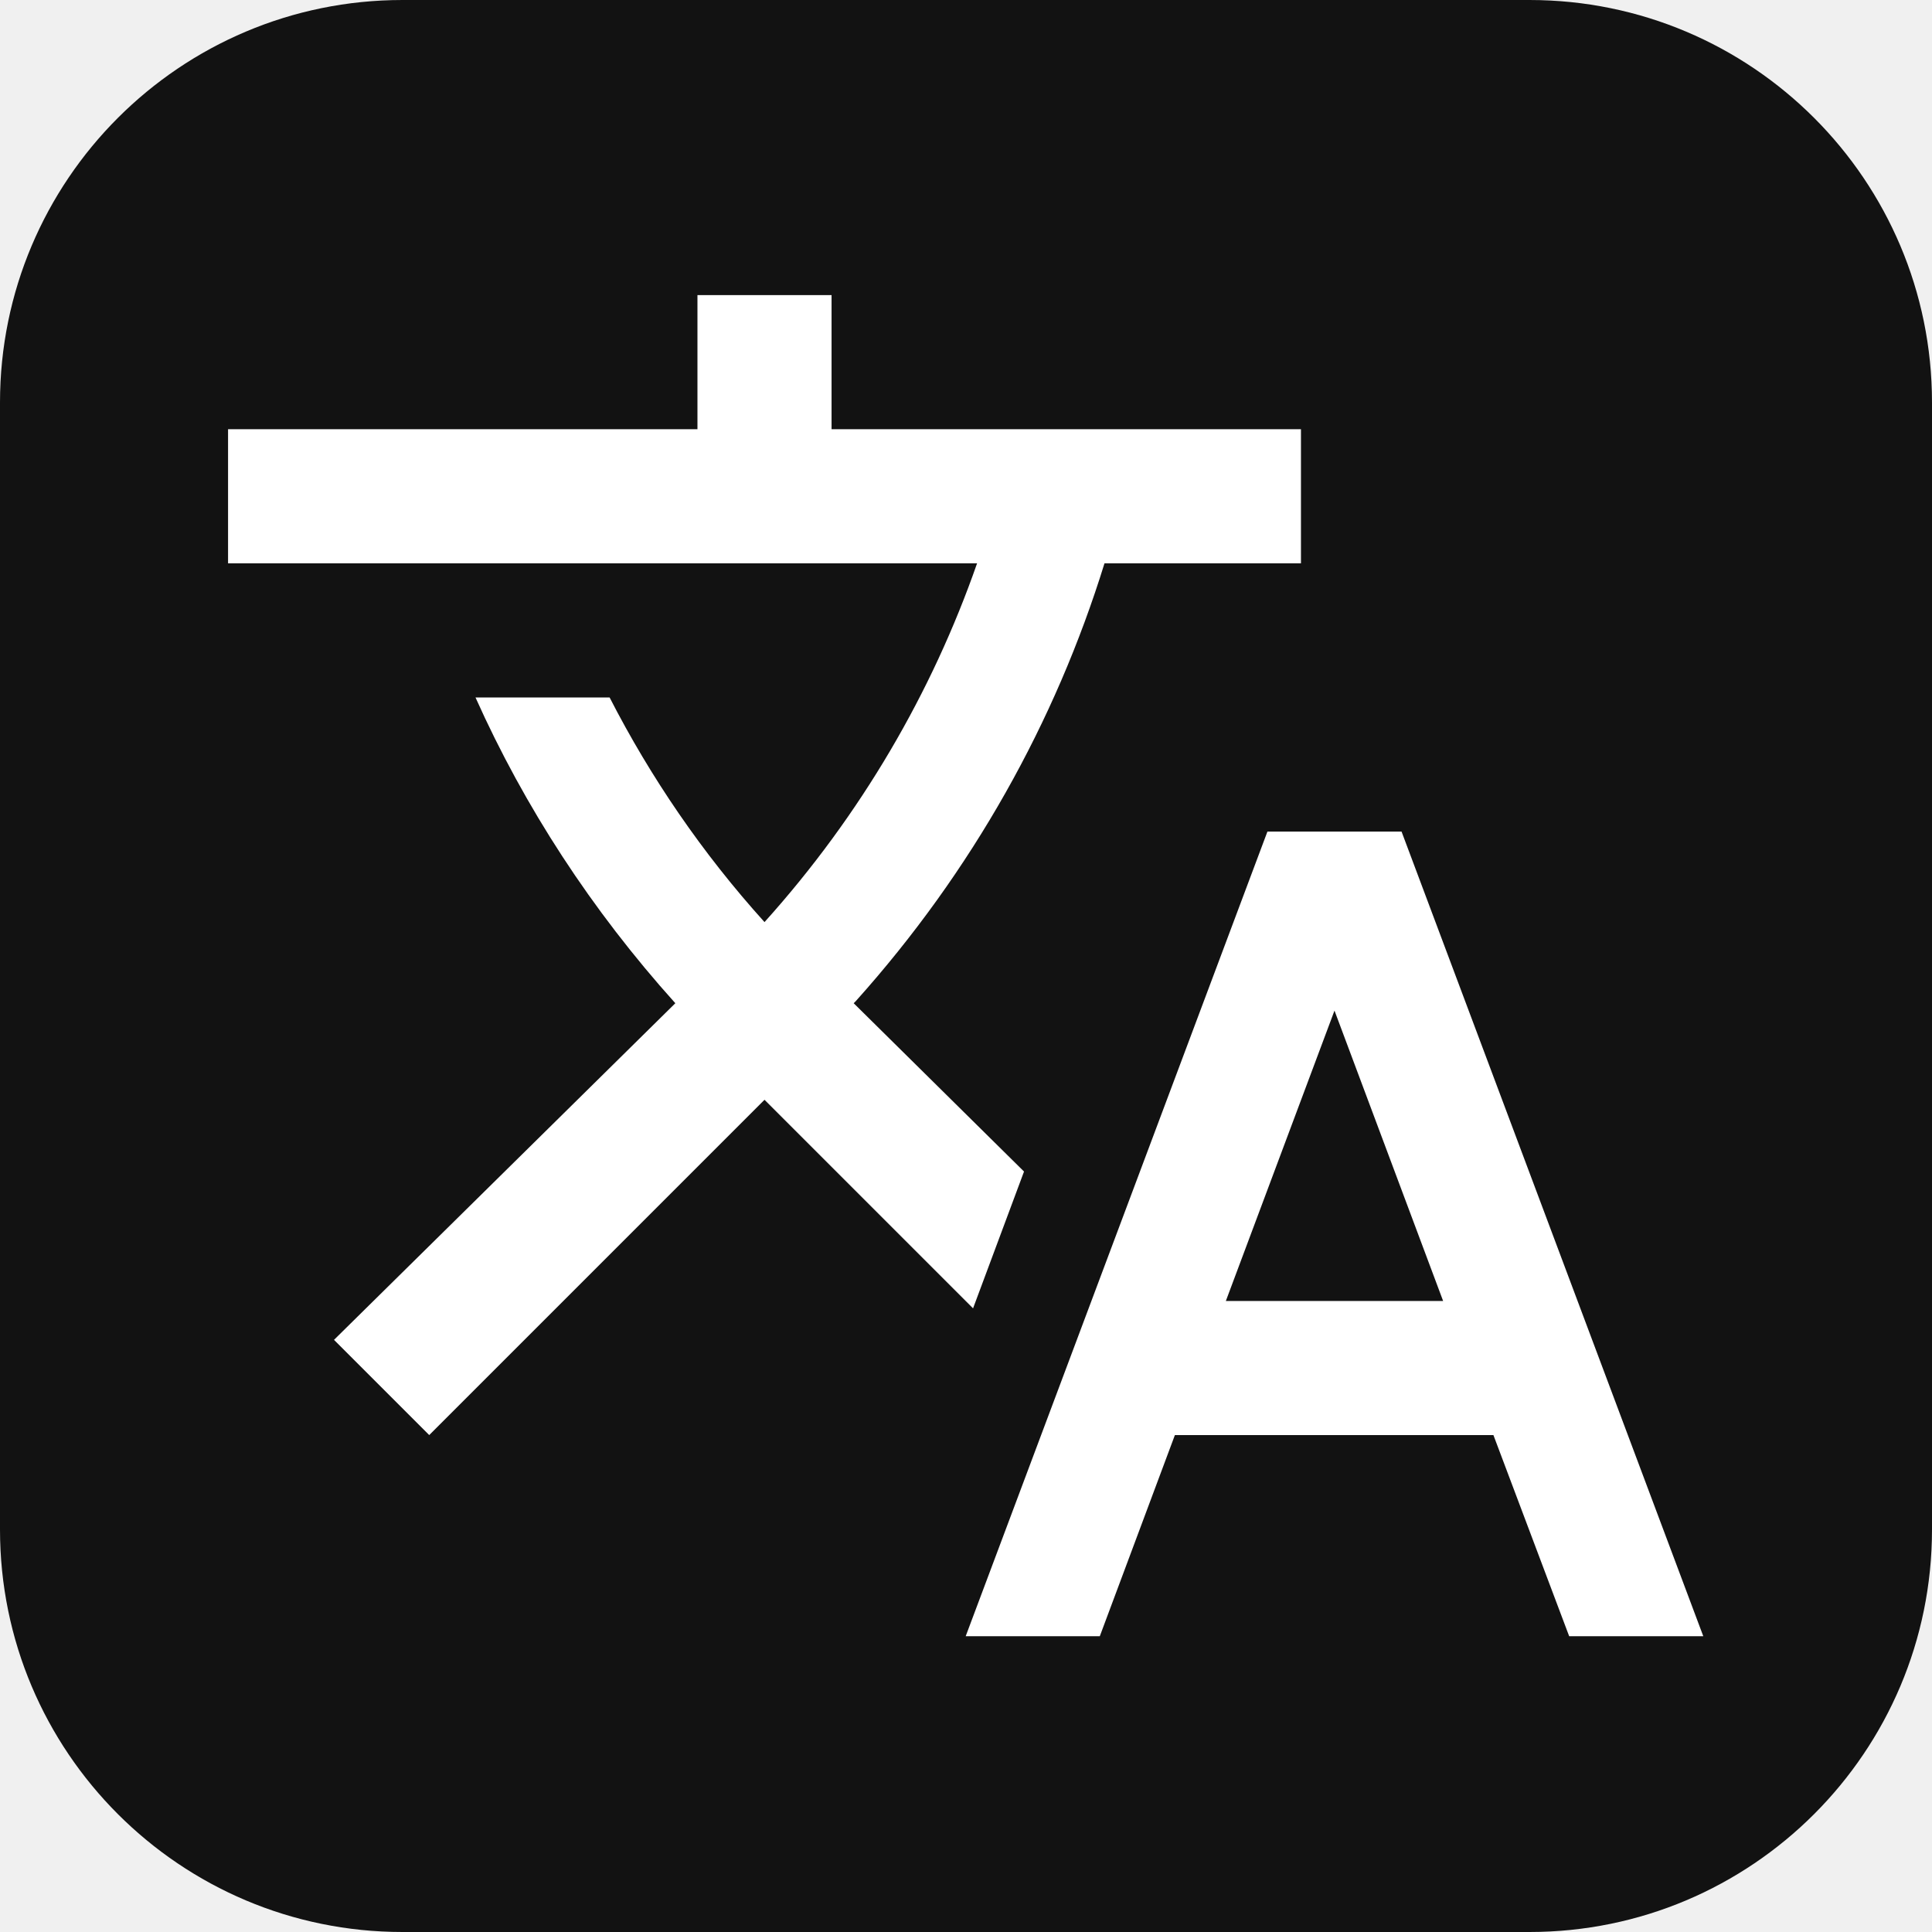
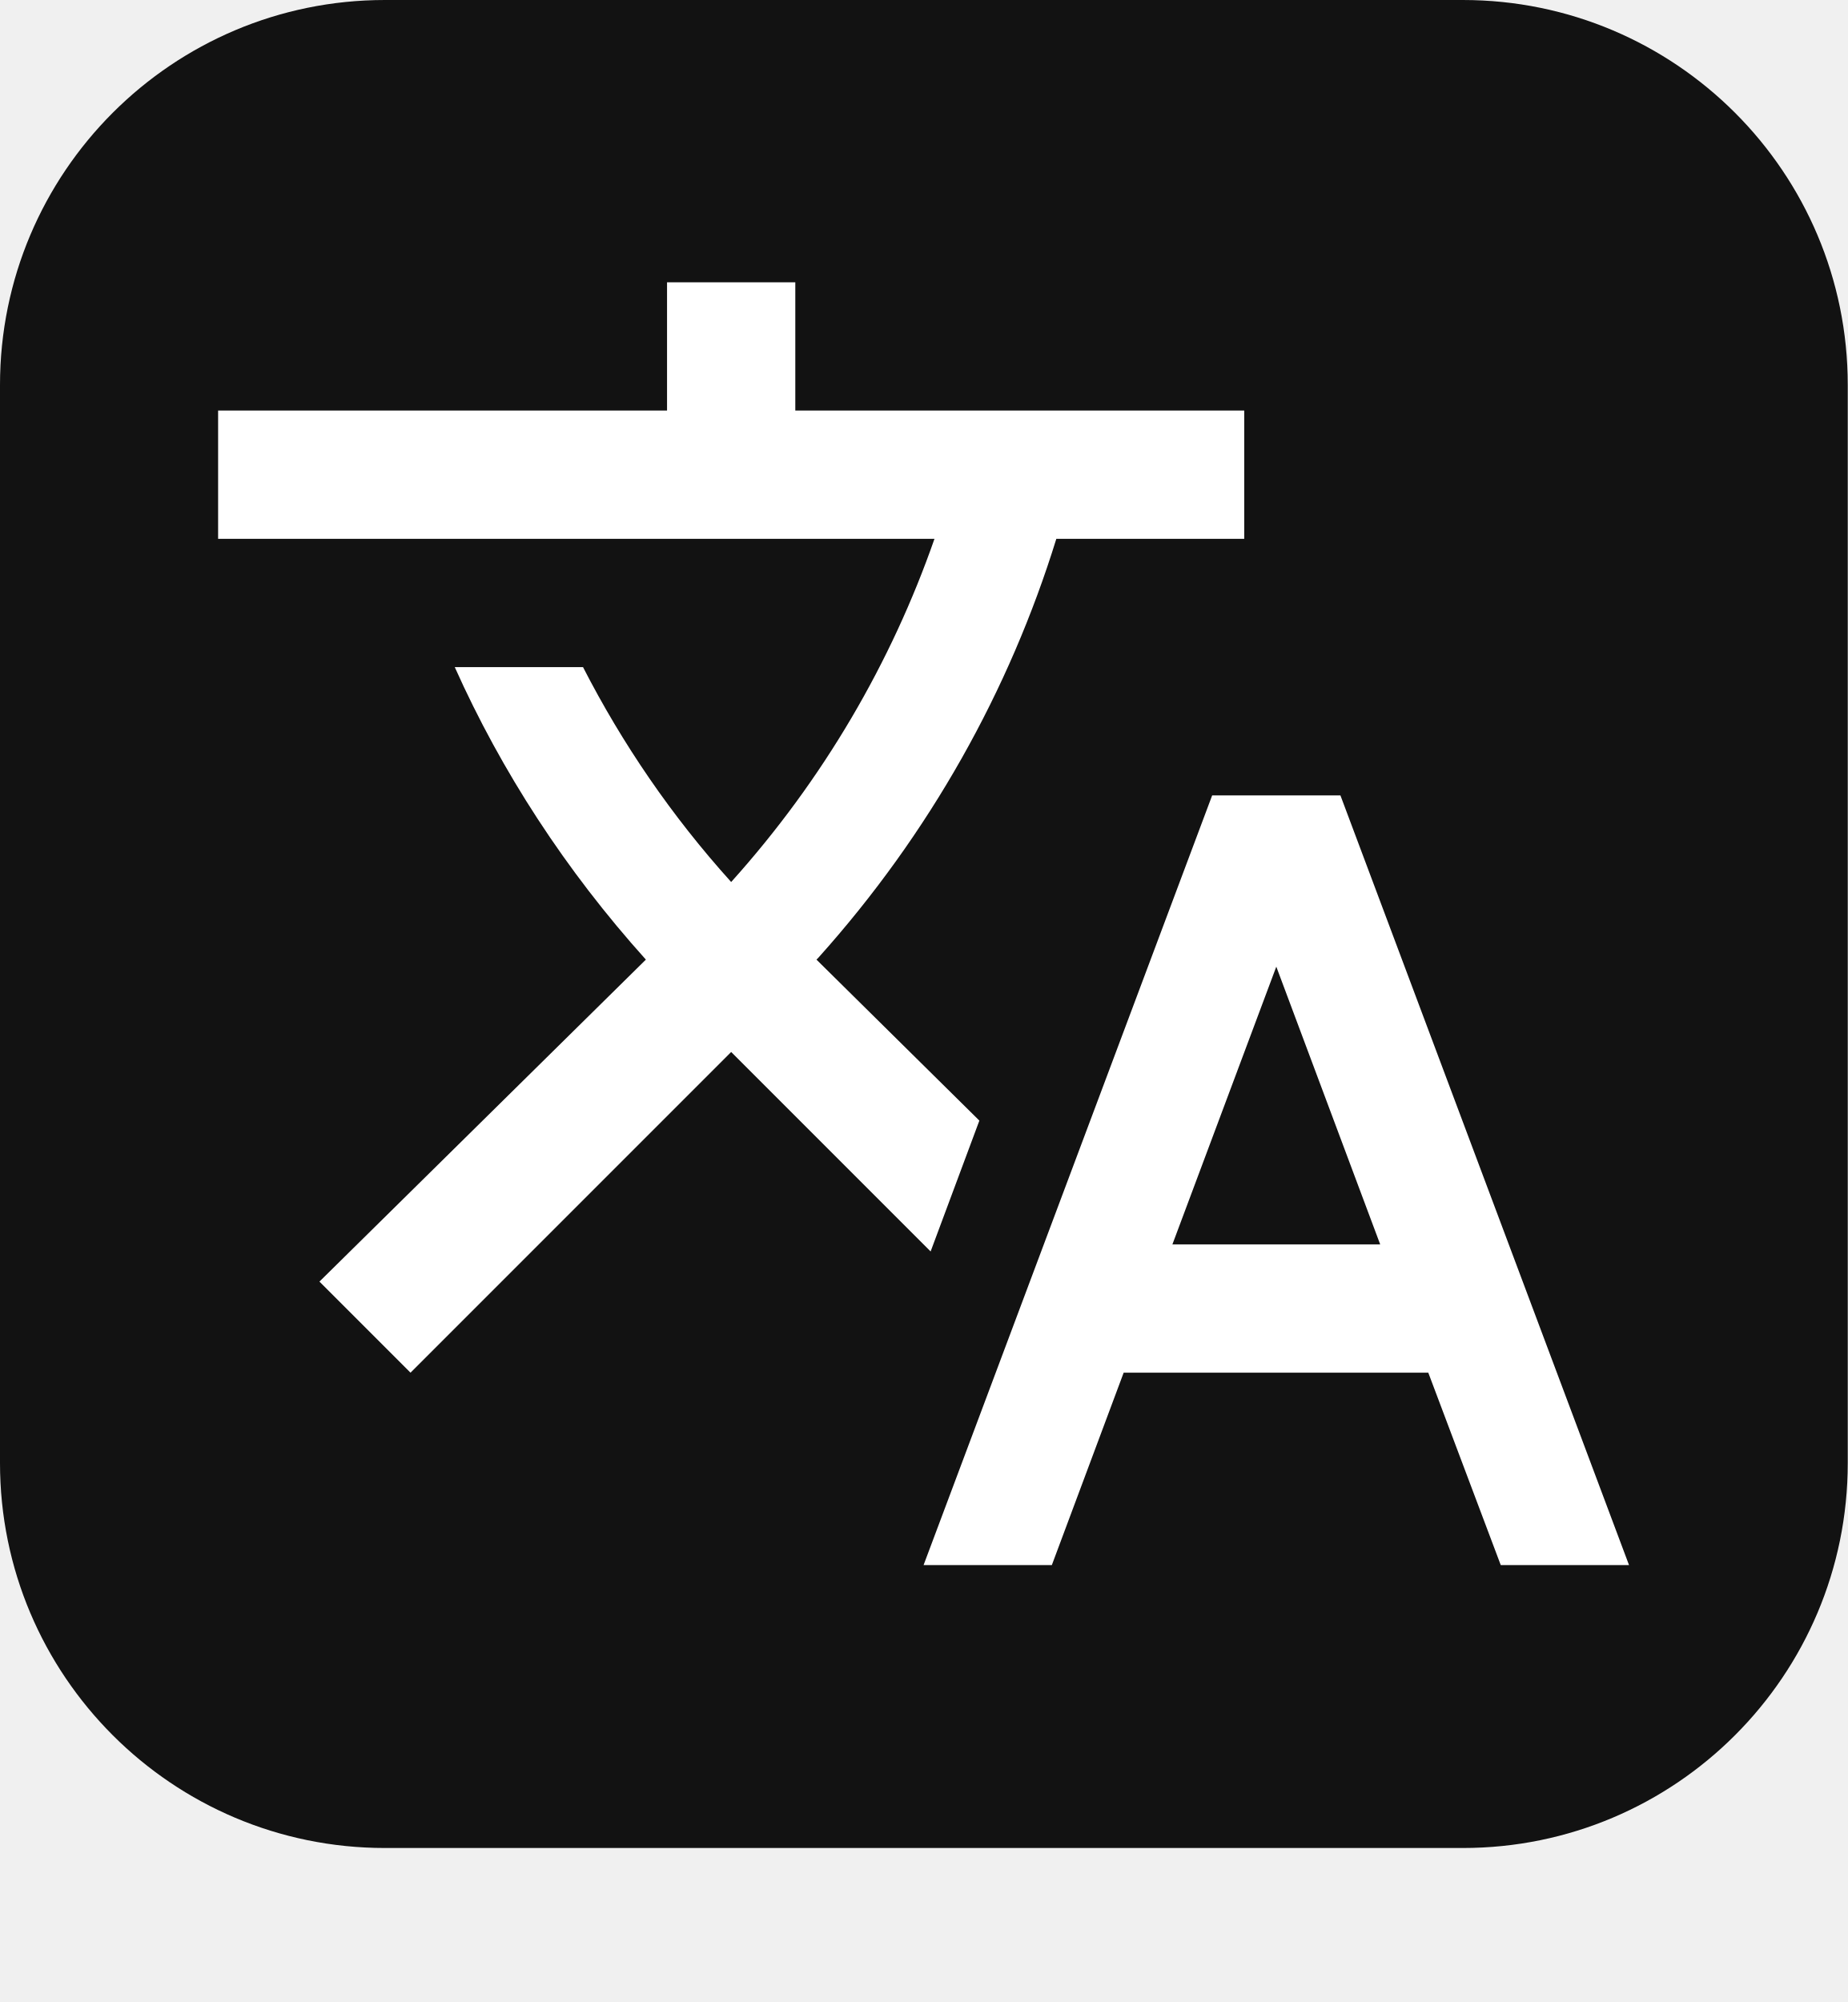
- <svg xmlns="http://www.w3.org/2000/svg" width="24" height="24" viewBox="0 0 24 24">
+ <svg xmlns="http://www.w3.org/2000/svg" width="24" height="26" viewBox="0 0 24 26">
  <rect width="24" height="24" rx="5" fill="#121212" />
  <g transform="translate(2,2) scale(0.833)">
    <path fill="#ffffff" d="M12.87,15.07L10.33,12.56L10.36,12.53C12.1,10.59 13.34,8.36 14.07,6H17V4H10V2H8V4H1V6H12.17C11.5,7.92 10.44,9.75 9,11.35C8.07,10.32 7.3,9.19 6.69,8H4.69C5.42,9.63 6.42,11.17 7.67,12.56L2.58,17.58L4,19L9,14L12.11,17.11L12.87,15.07M18.5,10H16.5L12,22H14L15.12,19H19.87L21,22H23L18.5,10M15.88,17L17.5,12.67L19.12,17H15.88Z" />
  </g>
</svg>
